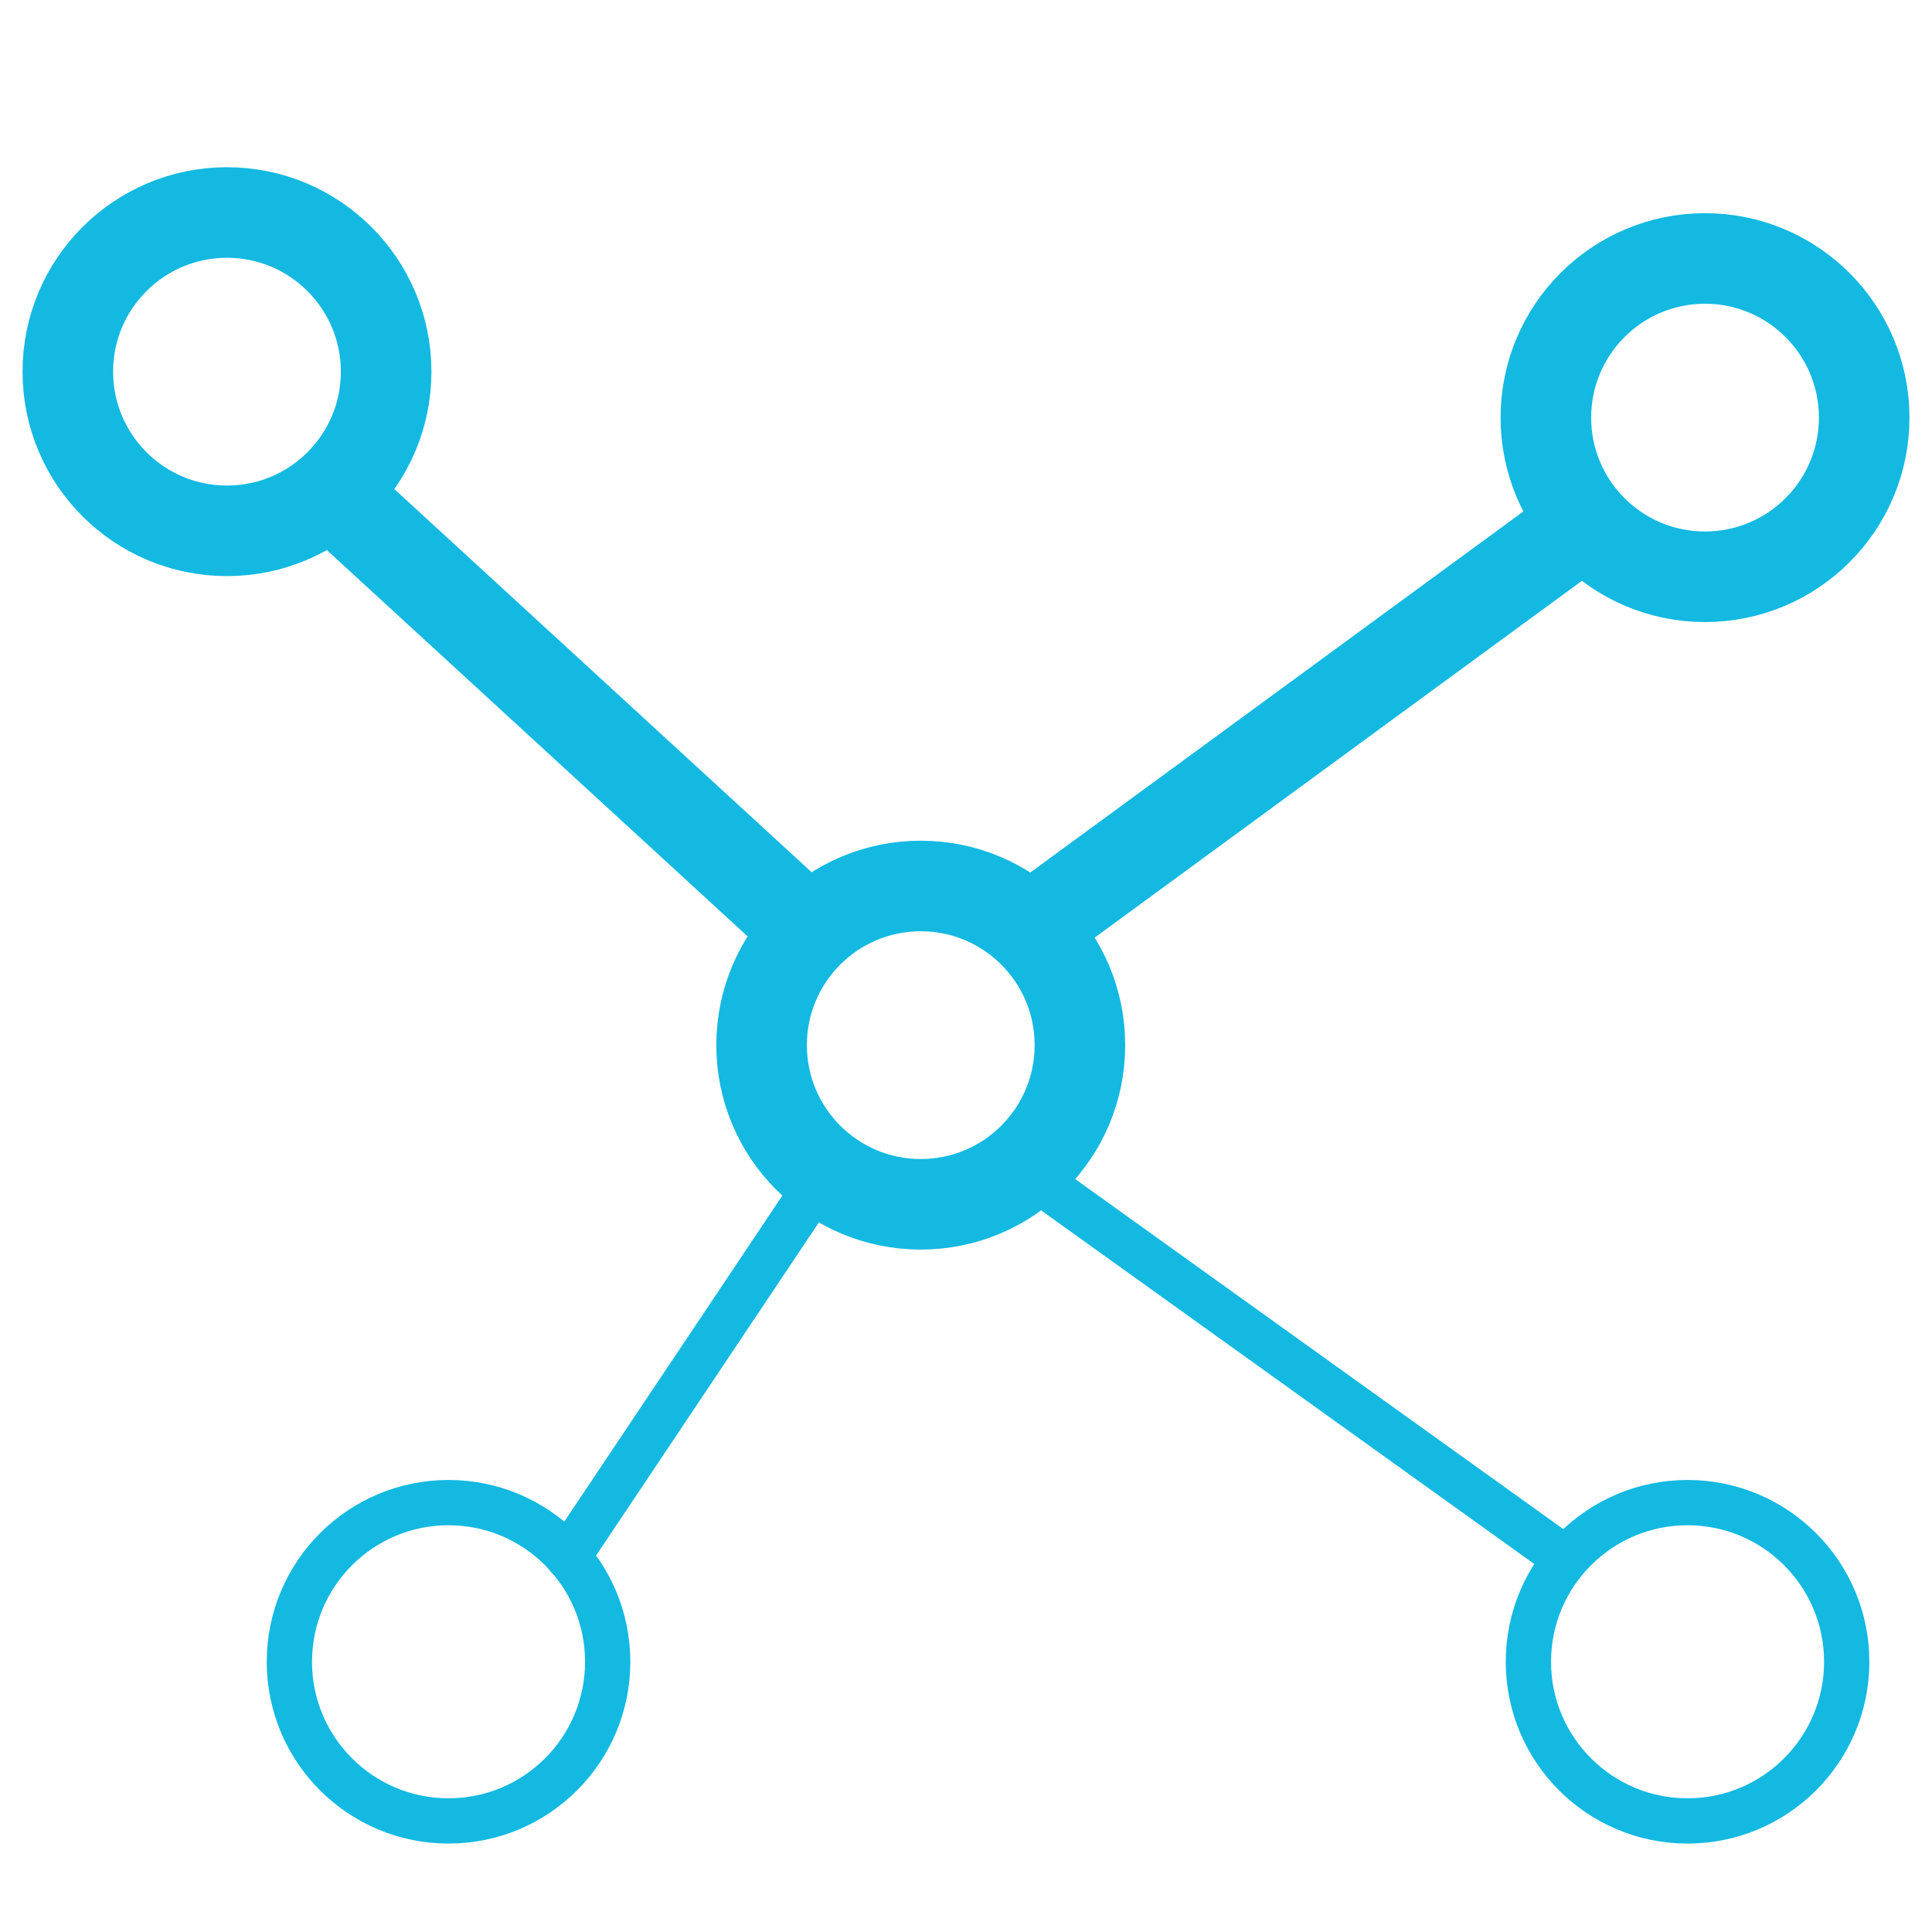
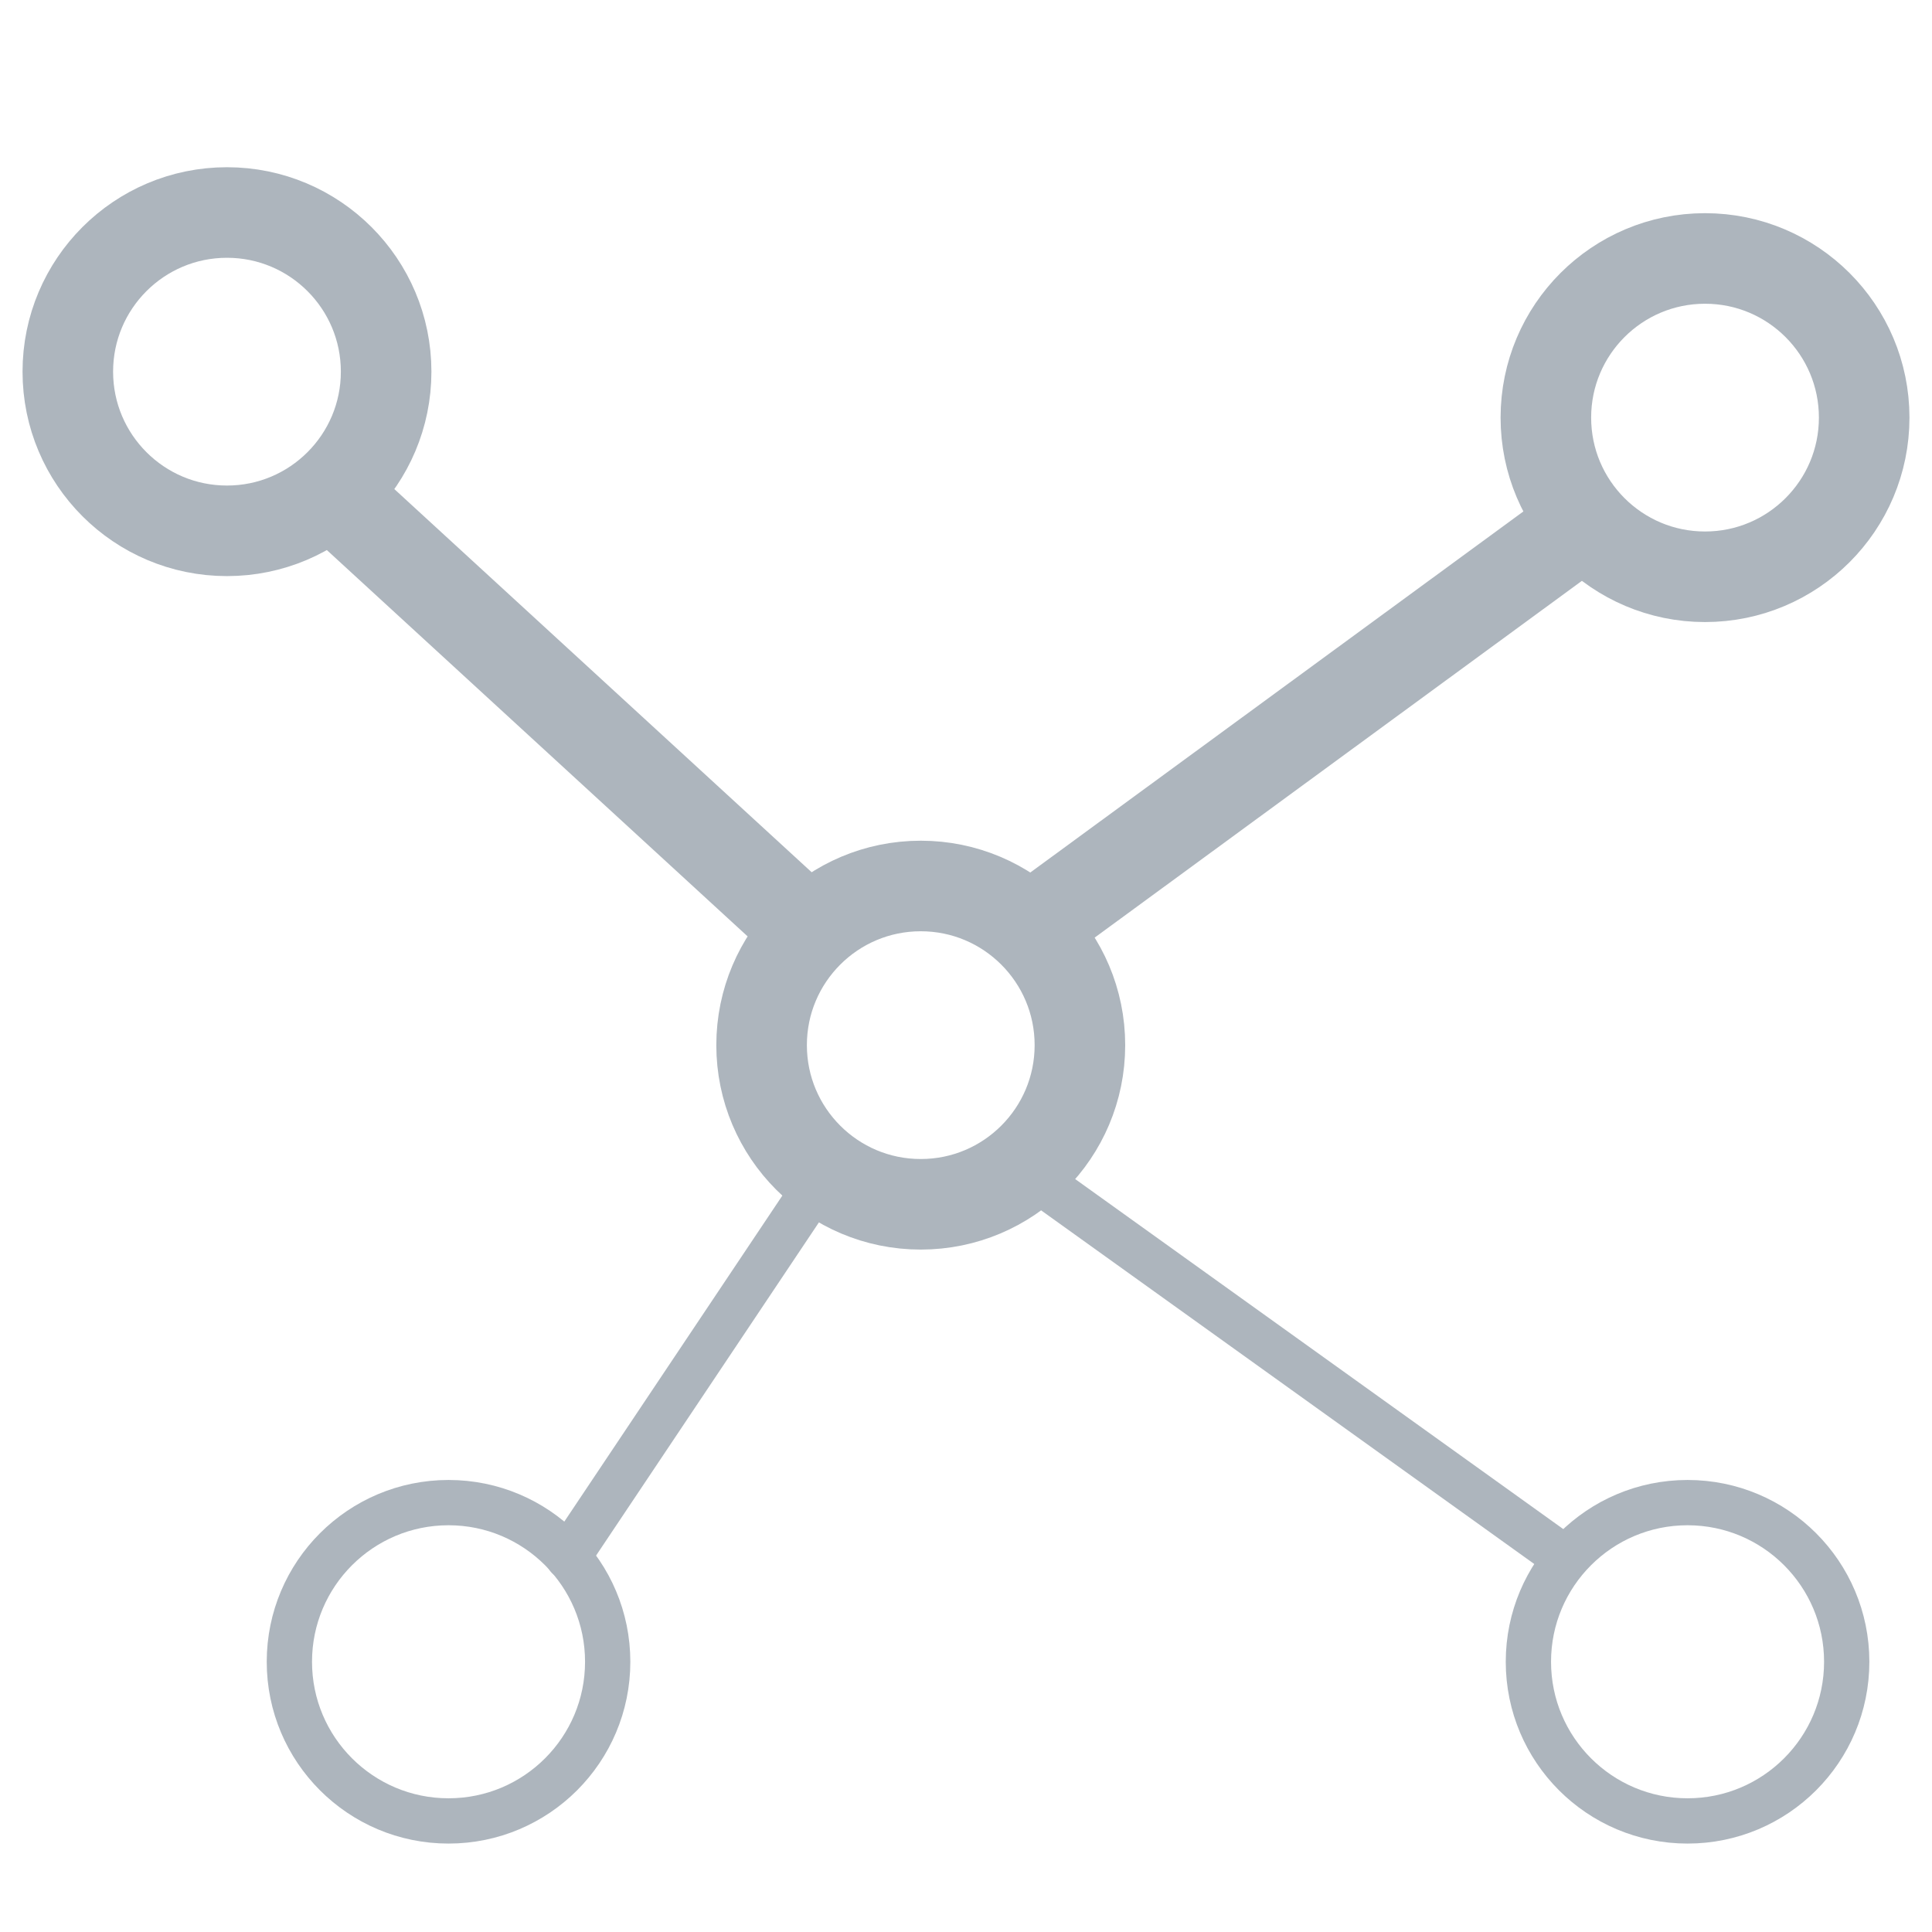
- <svg xmlns="http://www.w3.org/2000/svg" height="100%" stroke-miterlimit="10" style="fill-rule:nonzero;clip-rule:evenodd;stroke-linecap:round;stroke-linejoin:round;" version="1.1" viewBox="0 0 1024 1024" width="100%" xml:space="preserve">
+ <svg xmlns="http://www.w3.org/2000/svg" height="100%" stroke-miterlimit="10" style="fill-rule: nonzero; clip-rule: evenodd; stroke-linecap: round; stroke-linejoin: round" version="1.1" viewBox="0 0 1024 1024" width="100%" xml:space="preserve">
  <defs />
  <g id="Layer-1">
-     <path d="M403.662 553.947C403.662 507.358 441.43 469.589 488.02 469.589C534.609 469.589 572.377 507.358 572.377 553.947C572.377 600.536 534.609 638.304 488.02 638.304C441.43 638.304 403.662 600.536 403.662 553.947Z" fill="none" opacity="1" stroke="#13b9e1" stroke-linecap="round" stroke-linejoin="round" stroke-width="48" />
-     <path d="M35.944 196.989C35.944 150.399 73.713 112.631 120.302 112.631C166.891 112.631 204.659 150.399 204.659 196.989C204.659 243.578 166.891 281.346 120.302 281.346C73.713 281.346 35.944 243.578 35.944 196.989Z" fill="none" opacity="1" stroke="#13b9e1" stroke-linecap="round" stroke-linejoin="round" stroke-width="48" />
-     <path d="M153.374 880.774C153.374 834.184 191.142 796.416 237.731 796.416C284.32 796.416 322.089 834.184 322.089 880.774C322.089 927.363 284.32 965.131 237.731 965.131C191.142 965.131 153.374 927.363 153.374 880.774Z" fill="none" opacity="1" stroke="#13b9e1" stroke-linecap="round" stroke-linejoin="round" stroke-width="24" />
-     <path d="M810.081 880.774C810.081 834.184 847.849 796.416 894.438 796.416C941.028 796.416 978.796 834.184 978.796 880.774C978.796 927.363 941.028 965.131 894.438 965.131C847.849 965.131 810.081 927.363 810.081 880.774Z" fill="none" opacity="1" stroke="#13b9e1" stroke-linecap="round" stroke-linejoin="round" stroke-width="24" />
-     <path d="M819.341 221.345C819.341 174.756 857.109 136.988 903.698 136.988C950.288 136.988 988.056 174.756 988.056 221.345C988.056 267.934 950.288 305.702 903.698 305.702C857.109 305.702 819.341 267.934 819.341 221.345Z" fill="none" opacity="1" stroke="#13b9e1" stroke-linecap="round" stroke-linejoin="round" stroke-width="48" />
-     <path d="M301.011 825.203L426.015 638.304" fill="none" opacity="1" stroke="#13b9e1" stroke-linecap="round" stroke-linejoin="round" stroke-width="24" />
-     <path d="M547.644 623.76L828.551 825.203" fill="none" opacity="1" stroke="#13b9e1" stroke-linecap="round" stroke-linejoin="round" stroke-width="24" />
-     <path d="M547.644 491.047L834.025 281.346" fill="none" opacity="1" stroke="#13b9e1" stroke-linecap="round" stroke-linejoin="round" stroke-width="48" />
-     <path d="M177.318 262.712L426.015 491.047" fill="none" opacity="1" stroke="#13b9e1" stroke-linecap="round" stroke-linejoin="round" stroke-width="48" />
+     <path d="M403.662 553.947C403.662 507.358 441.43 469.589 488.02 469.589C534.609 469.589 572.377 507.358 572.377 553.947C572.377 600.536 534.609 638.304 488.02 638.304C441.43 638.304 403.662 600.536 403.662 553.947Z" fill="none" opacity="1" stroke="#adb5bd" stroke-linecap="round" stroke-linejoin="round" stroke-width="48" />
+     <path d="M35.944 196.989C35.944 150.399 73.713 112.631 120.302 112.631C166.891 112.631 204.659 150.399 204.659 196.989C204.659 243.578 166.891 281.346 120.302 281.346C73.713 281.346 35.944 243.578 35.944 196.989Z" fill="none" opacity="1" stroke="#adb5bd" stroke-linecap="round" stroke-linejoin="round" stroke-width="48" />
+     <path d="M153.374 880.774C153.374 834.184 191.142 796.416 237.731 796.416C284.32 796.416 322.089 834.184 322.089 880.774C322.089 927.363 284.32 965.131 237.731 965.131C191.142 965.131 153.374 927.363 153.374 880.774Z" fill="none" opacity="1" stroke="#adb5bd" stroke-linecap="round" stroke-linejoin="round" stroke-width="24" />
+     <path d="M810.081 880.774C810.081 834.184 847.849 796.416 894.438 796.416C941.028 796.416 978.796 834.184 978.796 880.774C978.796 927.363 941.028 965.131 894.438 965.131C847.849 965.131 810.081 927.363 810.081 880.774Z" fill="none" opacity="1" stroke="#adb5bd" stroke-linecap="round" stroke-linejoin="round" stroke-width="24" />
+     <path d="M819.341 221.345C819.341 174.756 857.109 136.988 903.698 136.988C950.288 136.988 988.056 174.756 988.056 221.345C988.056 267.934 950.288 305.702 903.698 305.702C857.109 305.702 819.341 267.934 819.341 221.345Z" fill="none" opacity="1" stroke="#adb5bd" stroke-linecap="round" stroke-linejoin="round" stroke-width="48" />
+     <path d="M301.011 825.203L426.015 638.304" fill="none" opacity="1" stroke="#adb5bd" stroke-linecap="round" stroke-linejoin="round" stroke-width="24" />
+     <path d="M547.644 623.76L828.551 825.203" fill="none" opacity="1" stroke="#adb5bd" stroke-linecap="round" stroke-linejoin="round" stroke-width="24" />
+     <path d="M547.644 491.047L834.025 281.346" fill="none" opacity="1" stroke="#adb5bd" stroke-linecap="round" stroke-linejoin="round" stroke-width="48" />
+     <path d="M177.318 262.712L426.015 491.047" fill="none" opacity="1" stroke="#adb5bd" stroke-linecap="round" stroke-linejoin="round" stroke-width="48" />
  </g>
</svg>
